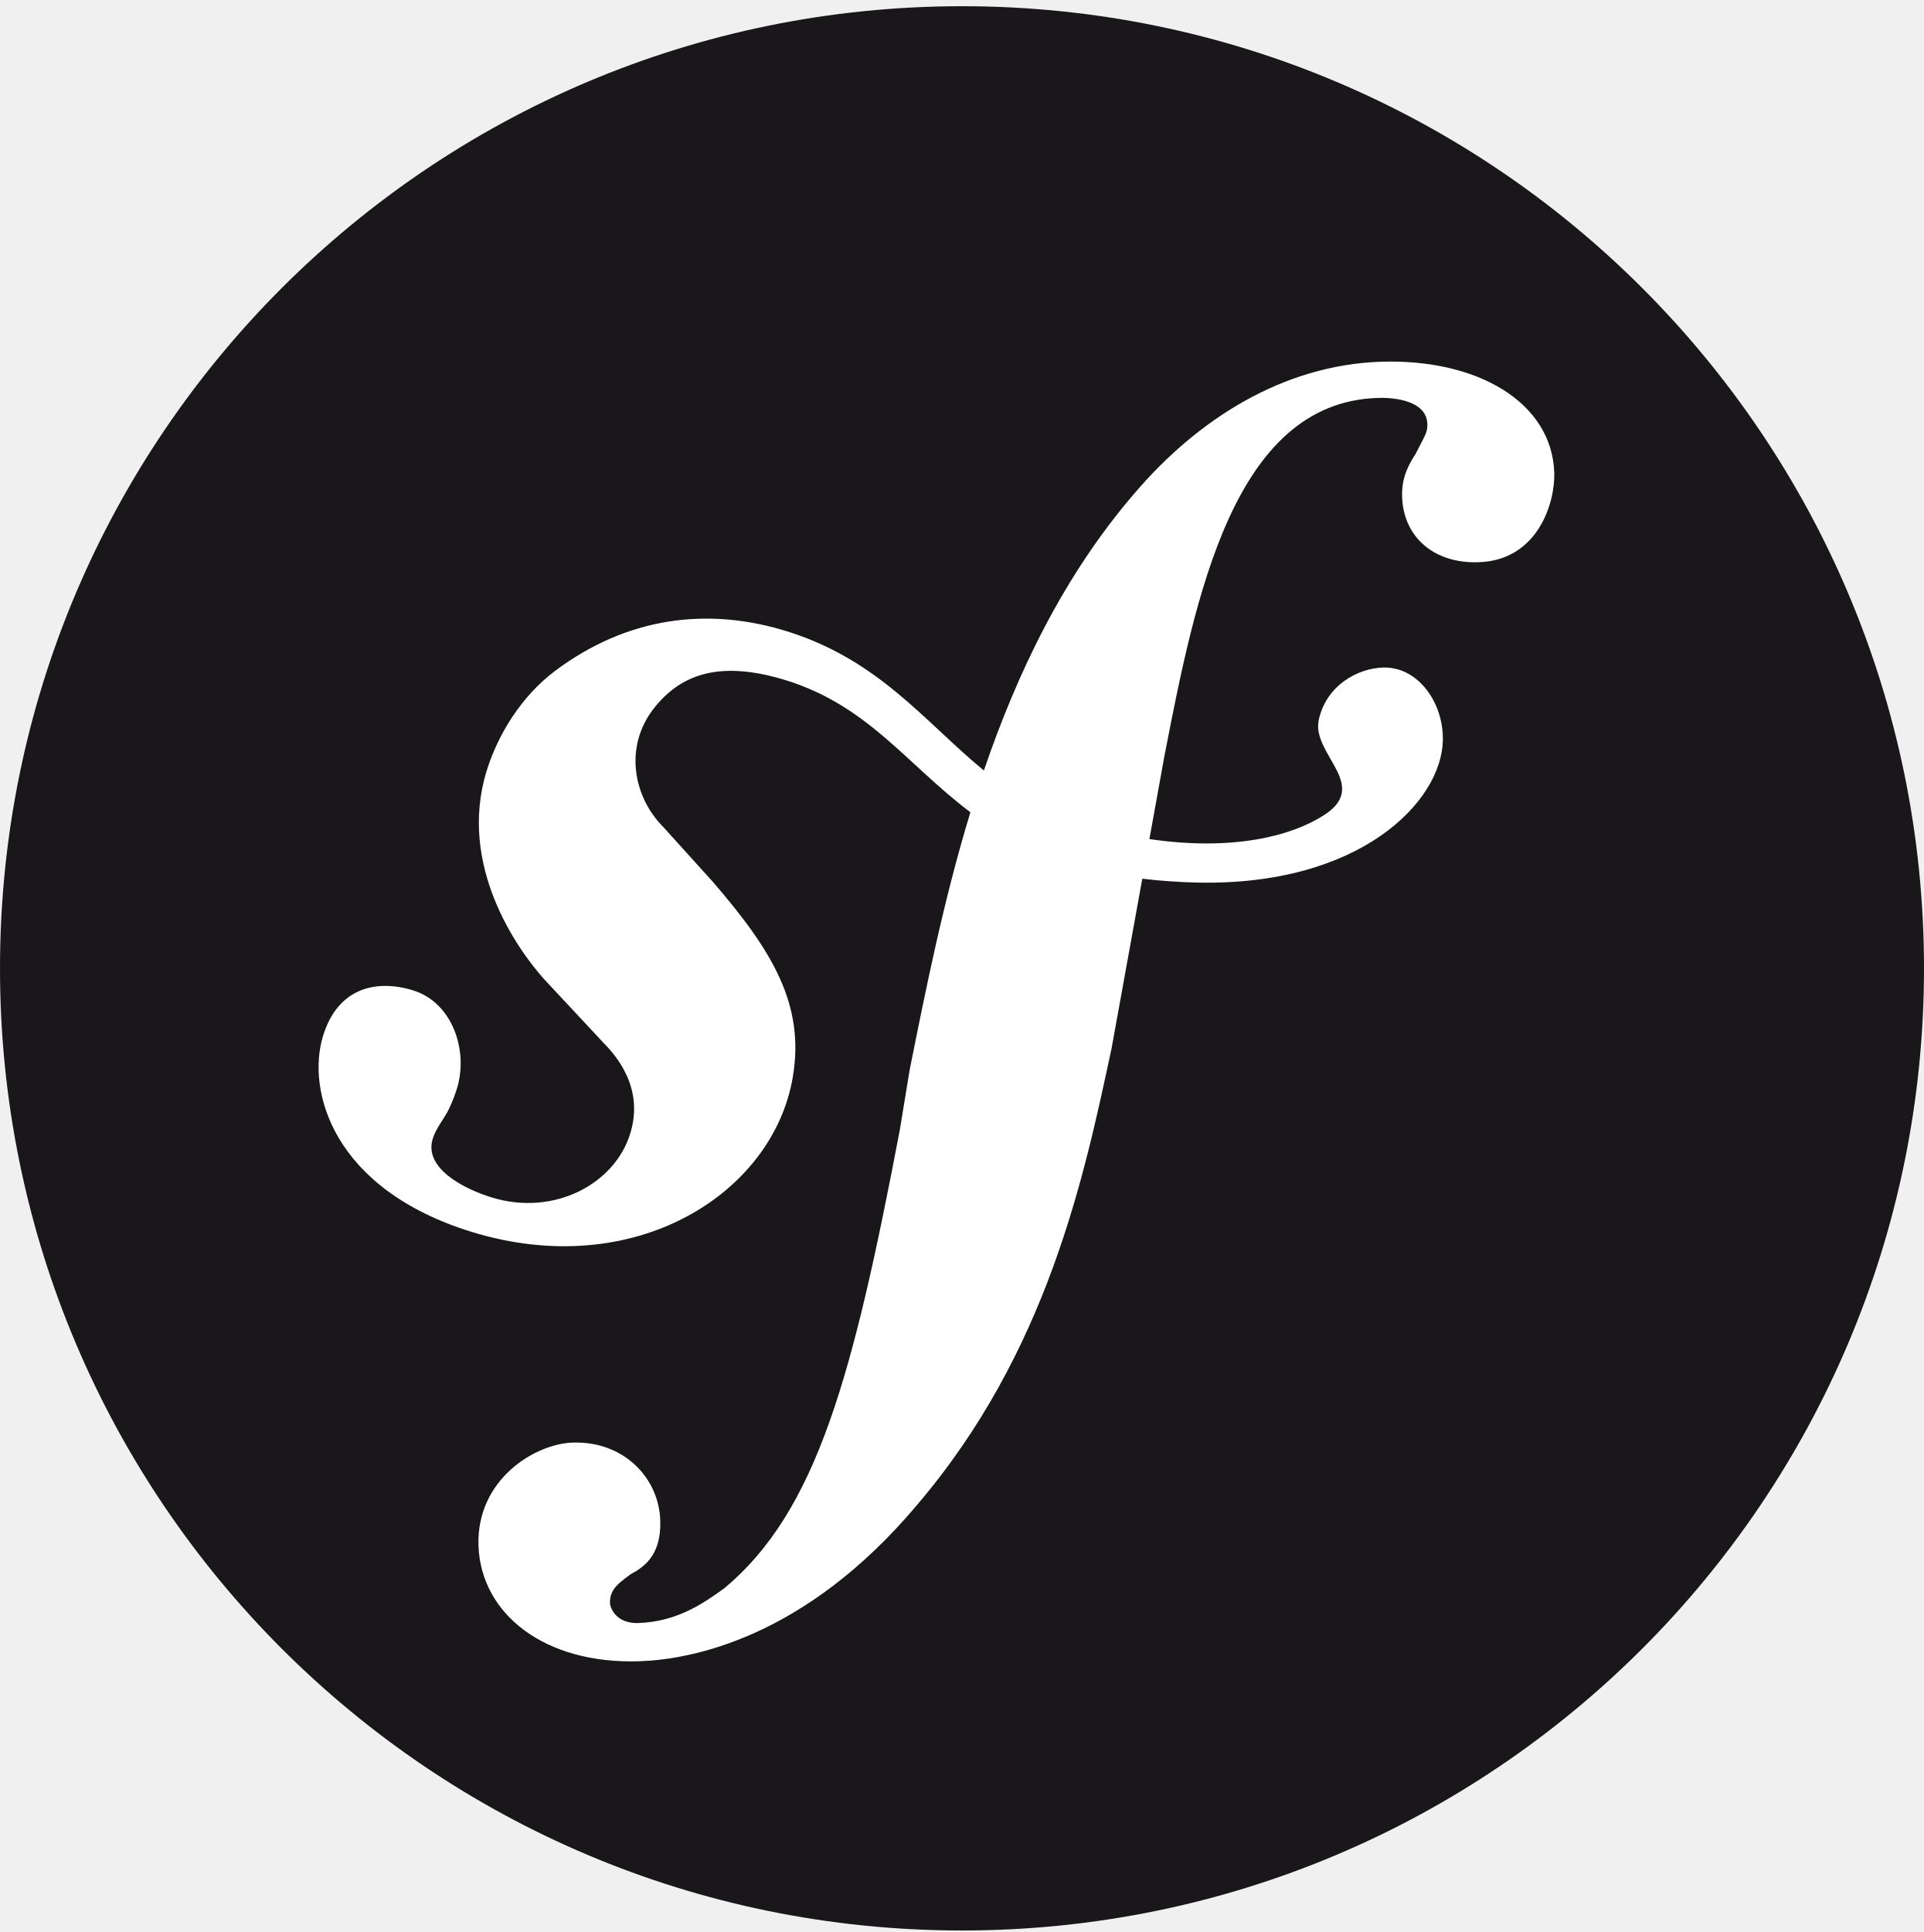
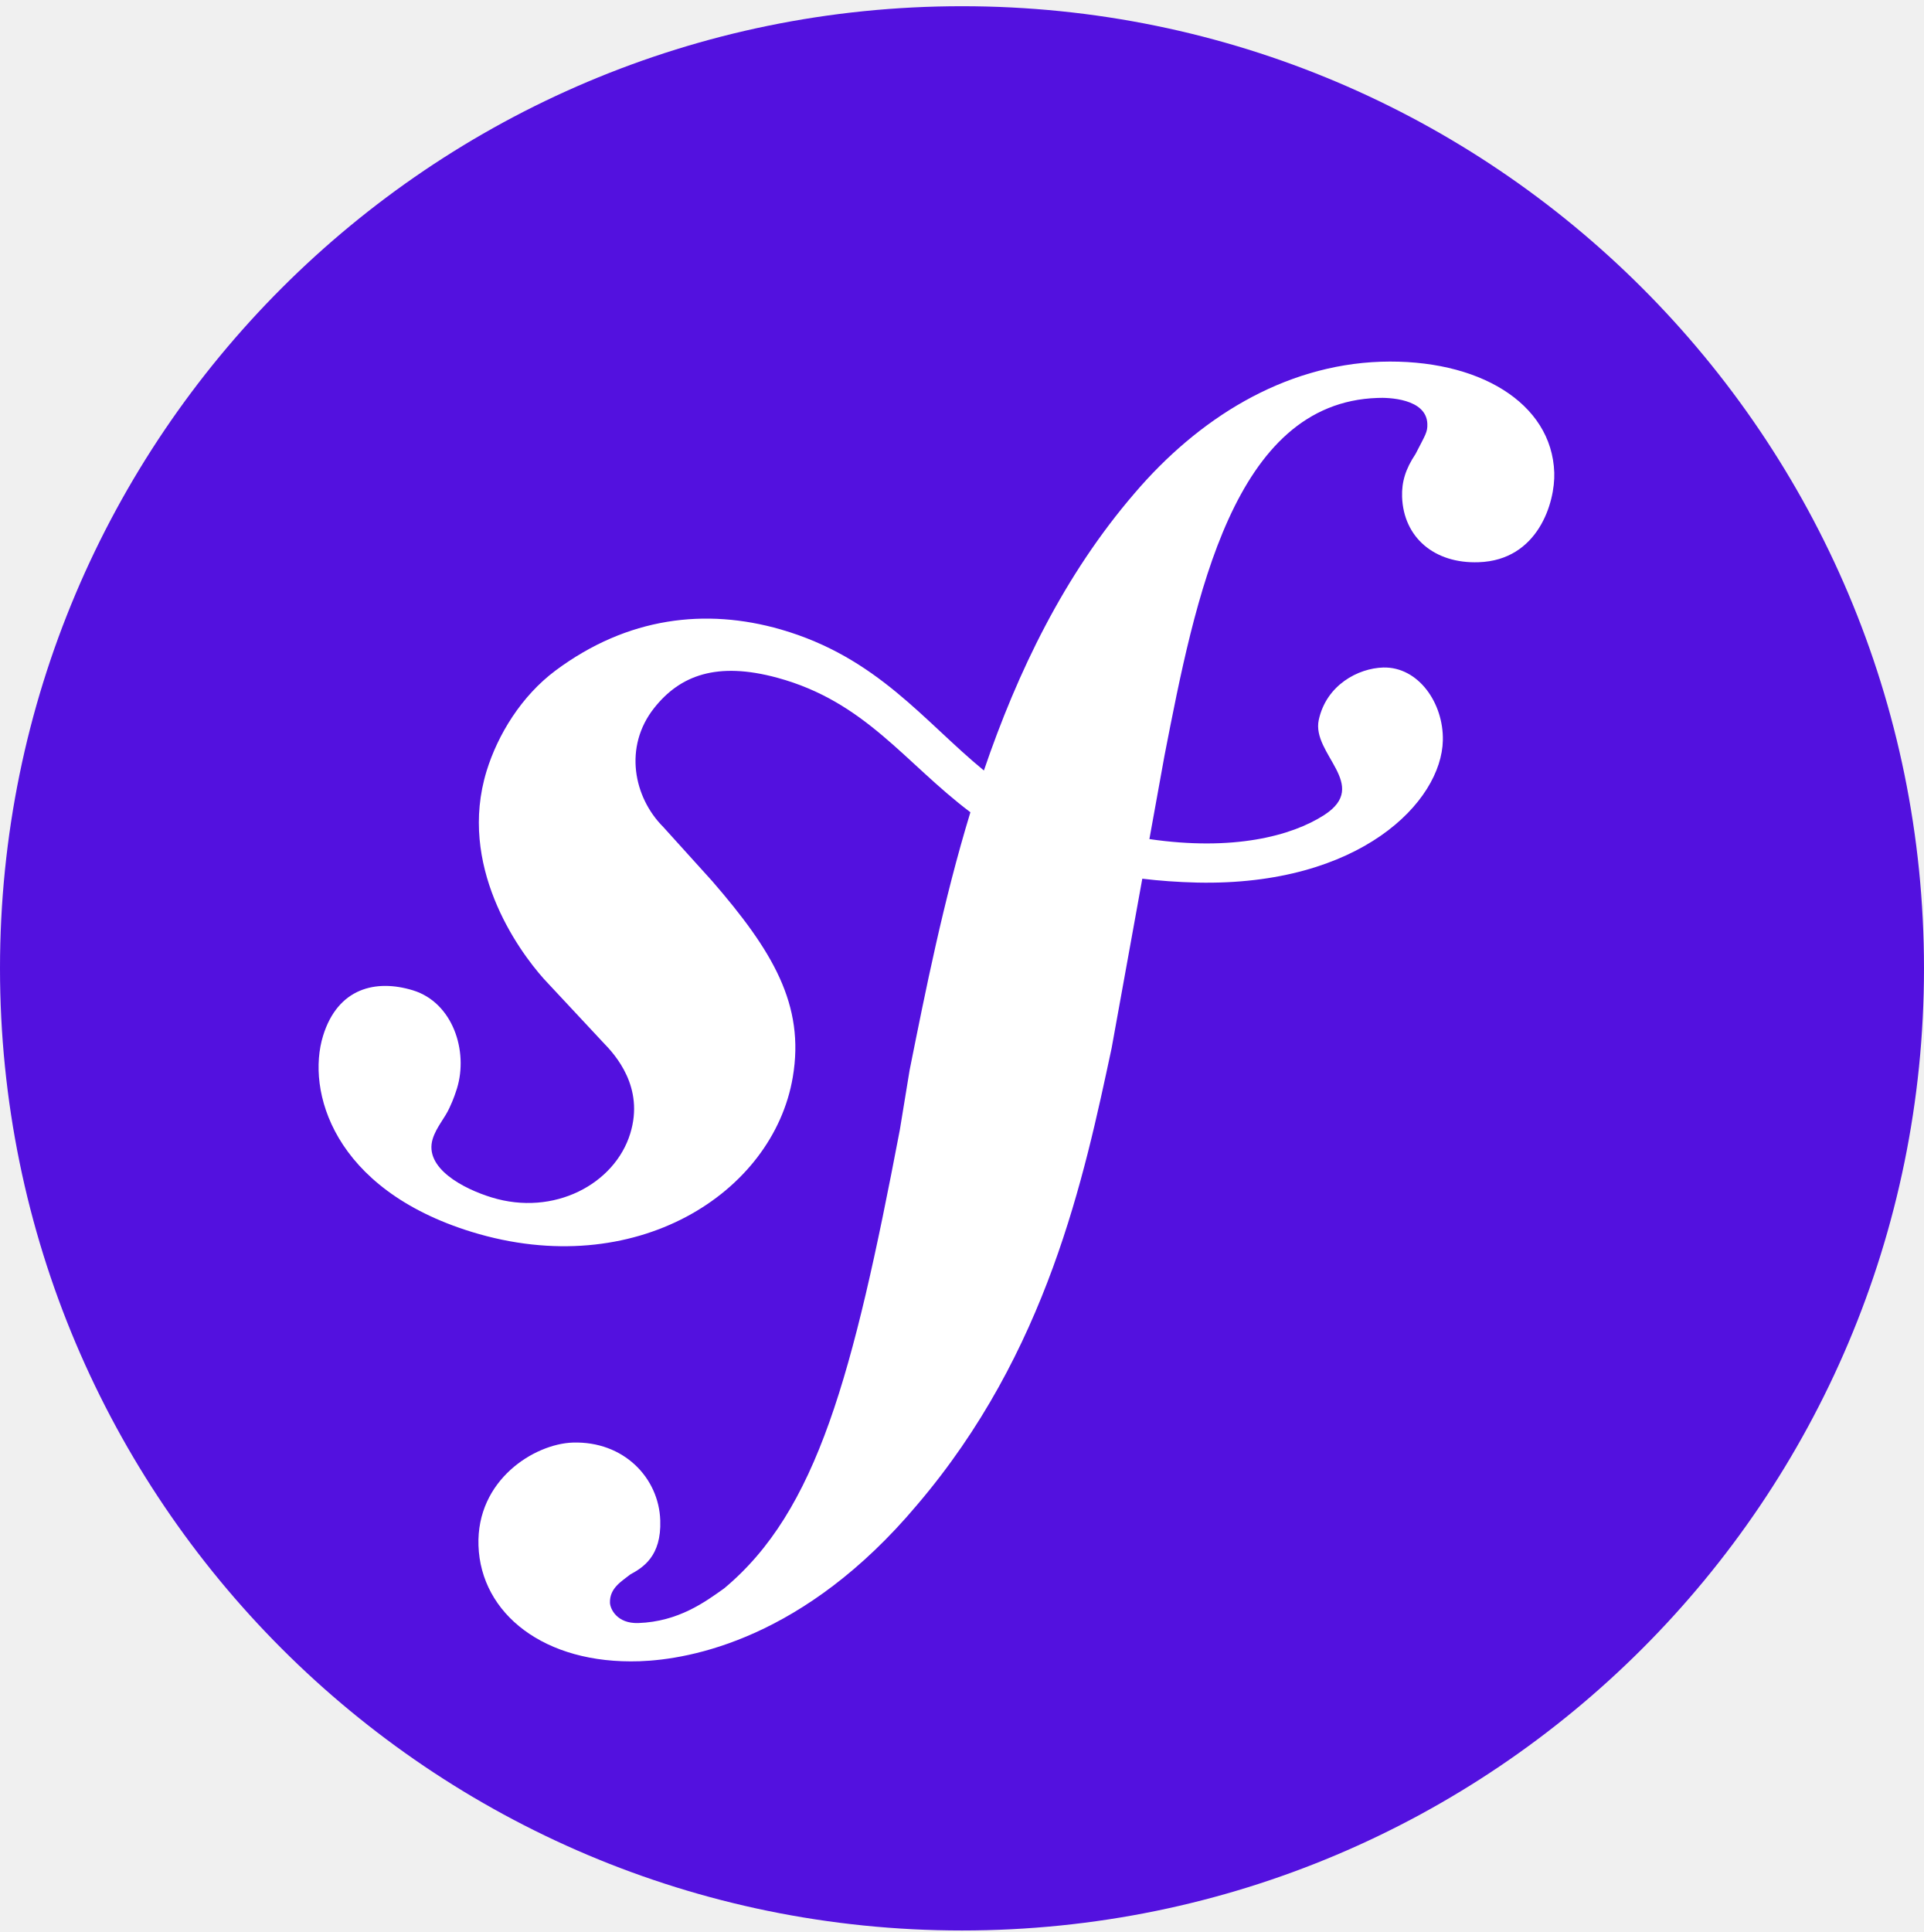
<svg xmlns="http://www.w3.org/2000/svg" width="249" height="250" viewBox="0 0 256 257" preserveAspectRatio="xMinYMin meet">
-   <circle fill="#1A171B" cx="128" cy="128.827" r="128" />
+   <circle fill="#5311DF" cx="128" cy="128.827" r="128" />
  <path d="M183.706 48.124c-12.986.453-24.32 7.61-32.757 17.51-9.342 10.855-15.557 23.73-20.035 36.872-8.01-6.565-14.19-15.064-27.041-18.77-9.933-2.852-20.366-1.674-29.96 5.474-4.545 3.395-7.676 8.527-9.165 13.351-3.855 12.537 4.053 23.694 7.645 27.7l7.853 8.416c1.619 1.65 5.518 5.955 3.612 12.127-2.06 6.71-10.15 11.055-18.448 8.495-3.706-1.13-9.03-3.891-7.838-7.779.493-1.59 1.631-2.78 2.241-4.155.56-1.181.827-2.067.997-2.587 1.516-4.95-.555-11.39-5.857-13.025-4.946-1.516-10.007-.315-11.969 6.054-2.225 7.235 1.237 20.366 19.783 26.084 21.729 6.676 40.11-5.155 42.717-20.586 1.642-9.665-2.722-16.845-10.717-26.08l-6.514-7.204c-3.946-3.942-5.301-10.661-1.217-15.825 3.446-4.356 8.354-6.215 16.392-4.029 11.733 3.186 16.963 11.327 25.69 17.893-3.603 11.819-5.958 23.682-8.09 34.32l-1.299 7.931c-6.238 32.721-11 50.688-23.375 61.003-2.493 1.773-6.057 4.427-11.429 4.612-2.816.087-3.726-1.85-3.765-2.694-.067-1.977 1.599-2.883 2.706-3.773 1.654-.902 4.155-2.398 3.985-7.191-.18-5.664-4.872-10.575-11.654-10.35-5.08.173-12.823 4.954-12.532 13.705.303 9.039 8.728 15.813 21.43 15.384 6.79-.233 21.952-2.997 36.895-20.76 17.392-20.362 22.256-43.705 25.915-60.79l4.084-22.556c2.269.272 4.695.453 7.334.516 21.661.457 32.496-10.763 32.657-18.924.107-4.939-3.241-9.799-7.928-9.689-3.355.095-7.57 2.328-8.582 6.968-.988 4.552 6.893 8.66.733 12.65-4.376 2.832-12.221 4.828-23.269 3.206l2.009-11.103c4.1-21.055 9.157-46.954 28.341-47.584 1.398-.071 6.514.063 6.633 3.446.035 1.13-.245 1.418-1.568 4.005-1.347 2.017-1.855 3.734-1.792 5.707.185 5.376 4.273 8.909 10.185 8.696 7.916-.256 10.193-7.963 10.063-11.921-.32-9.3-10.122-15.175-23.1-14.75z" fill="#FFF" />
</svg>
